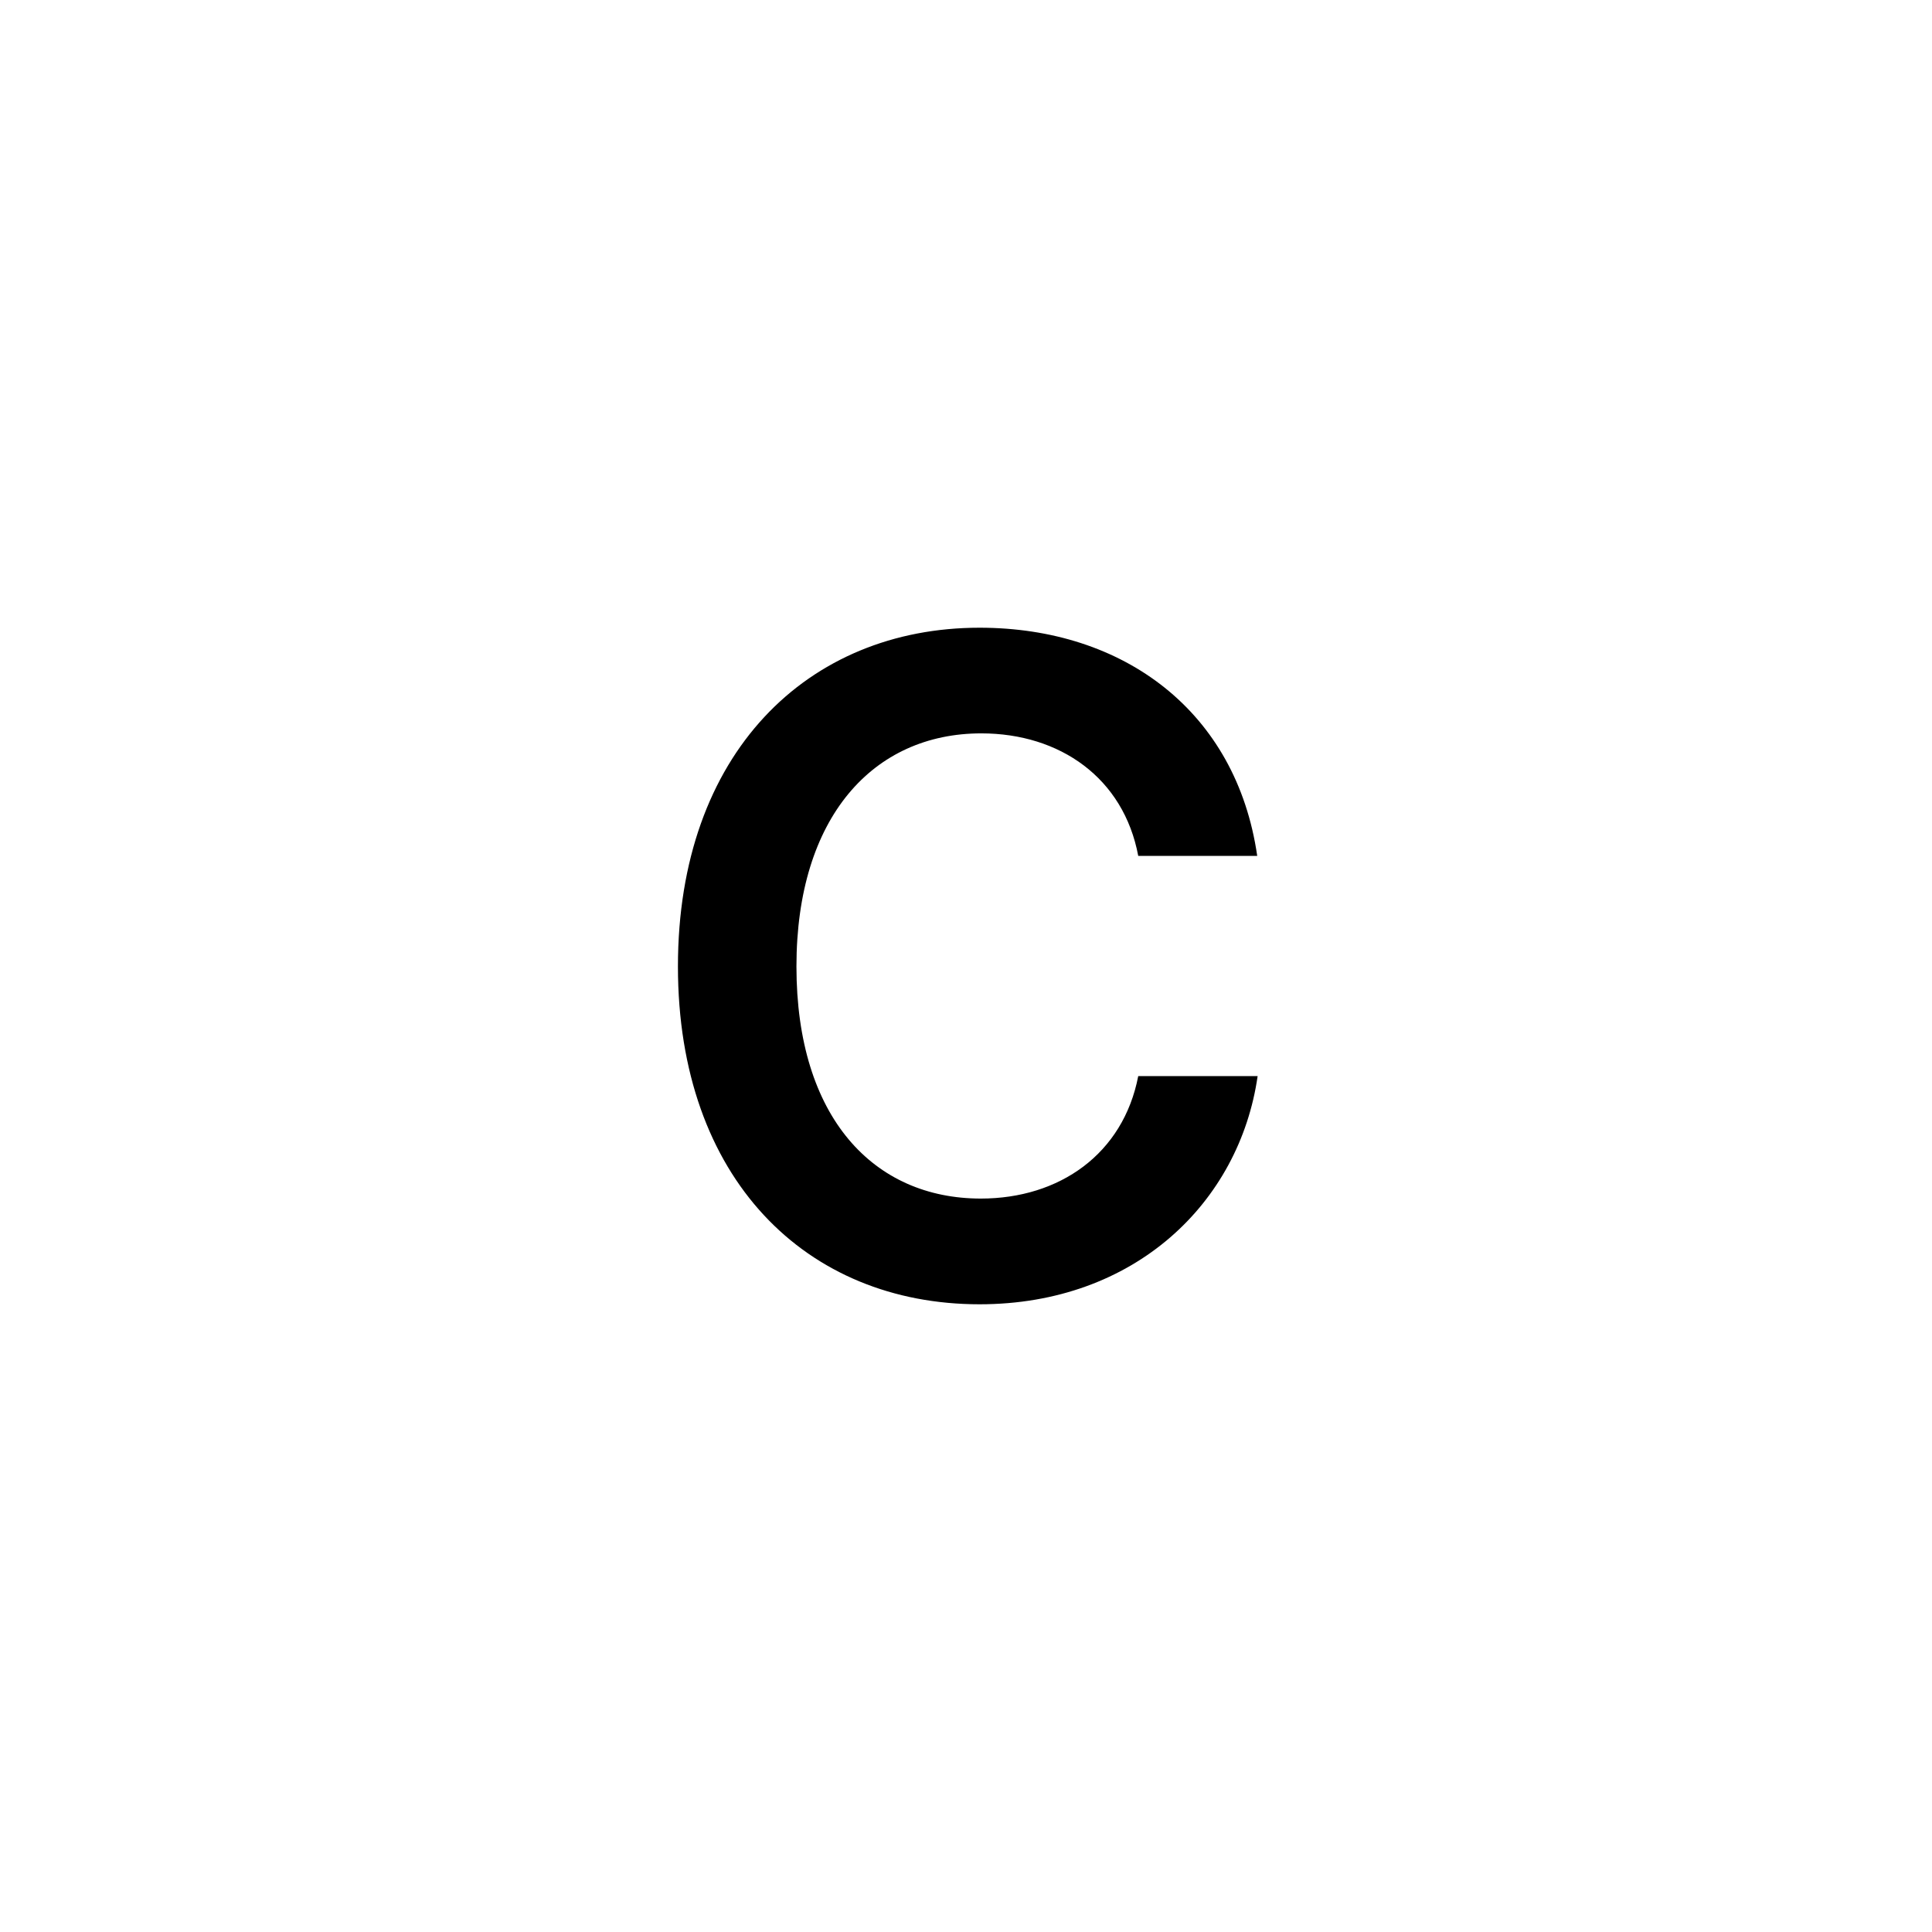
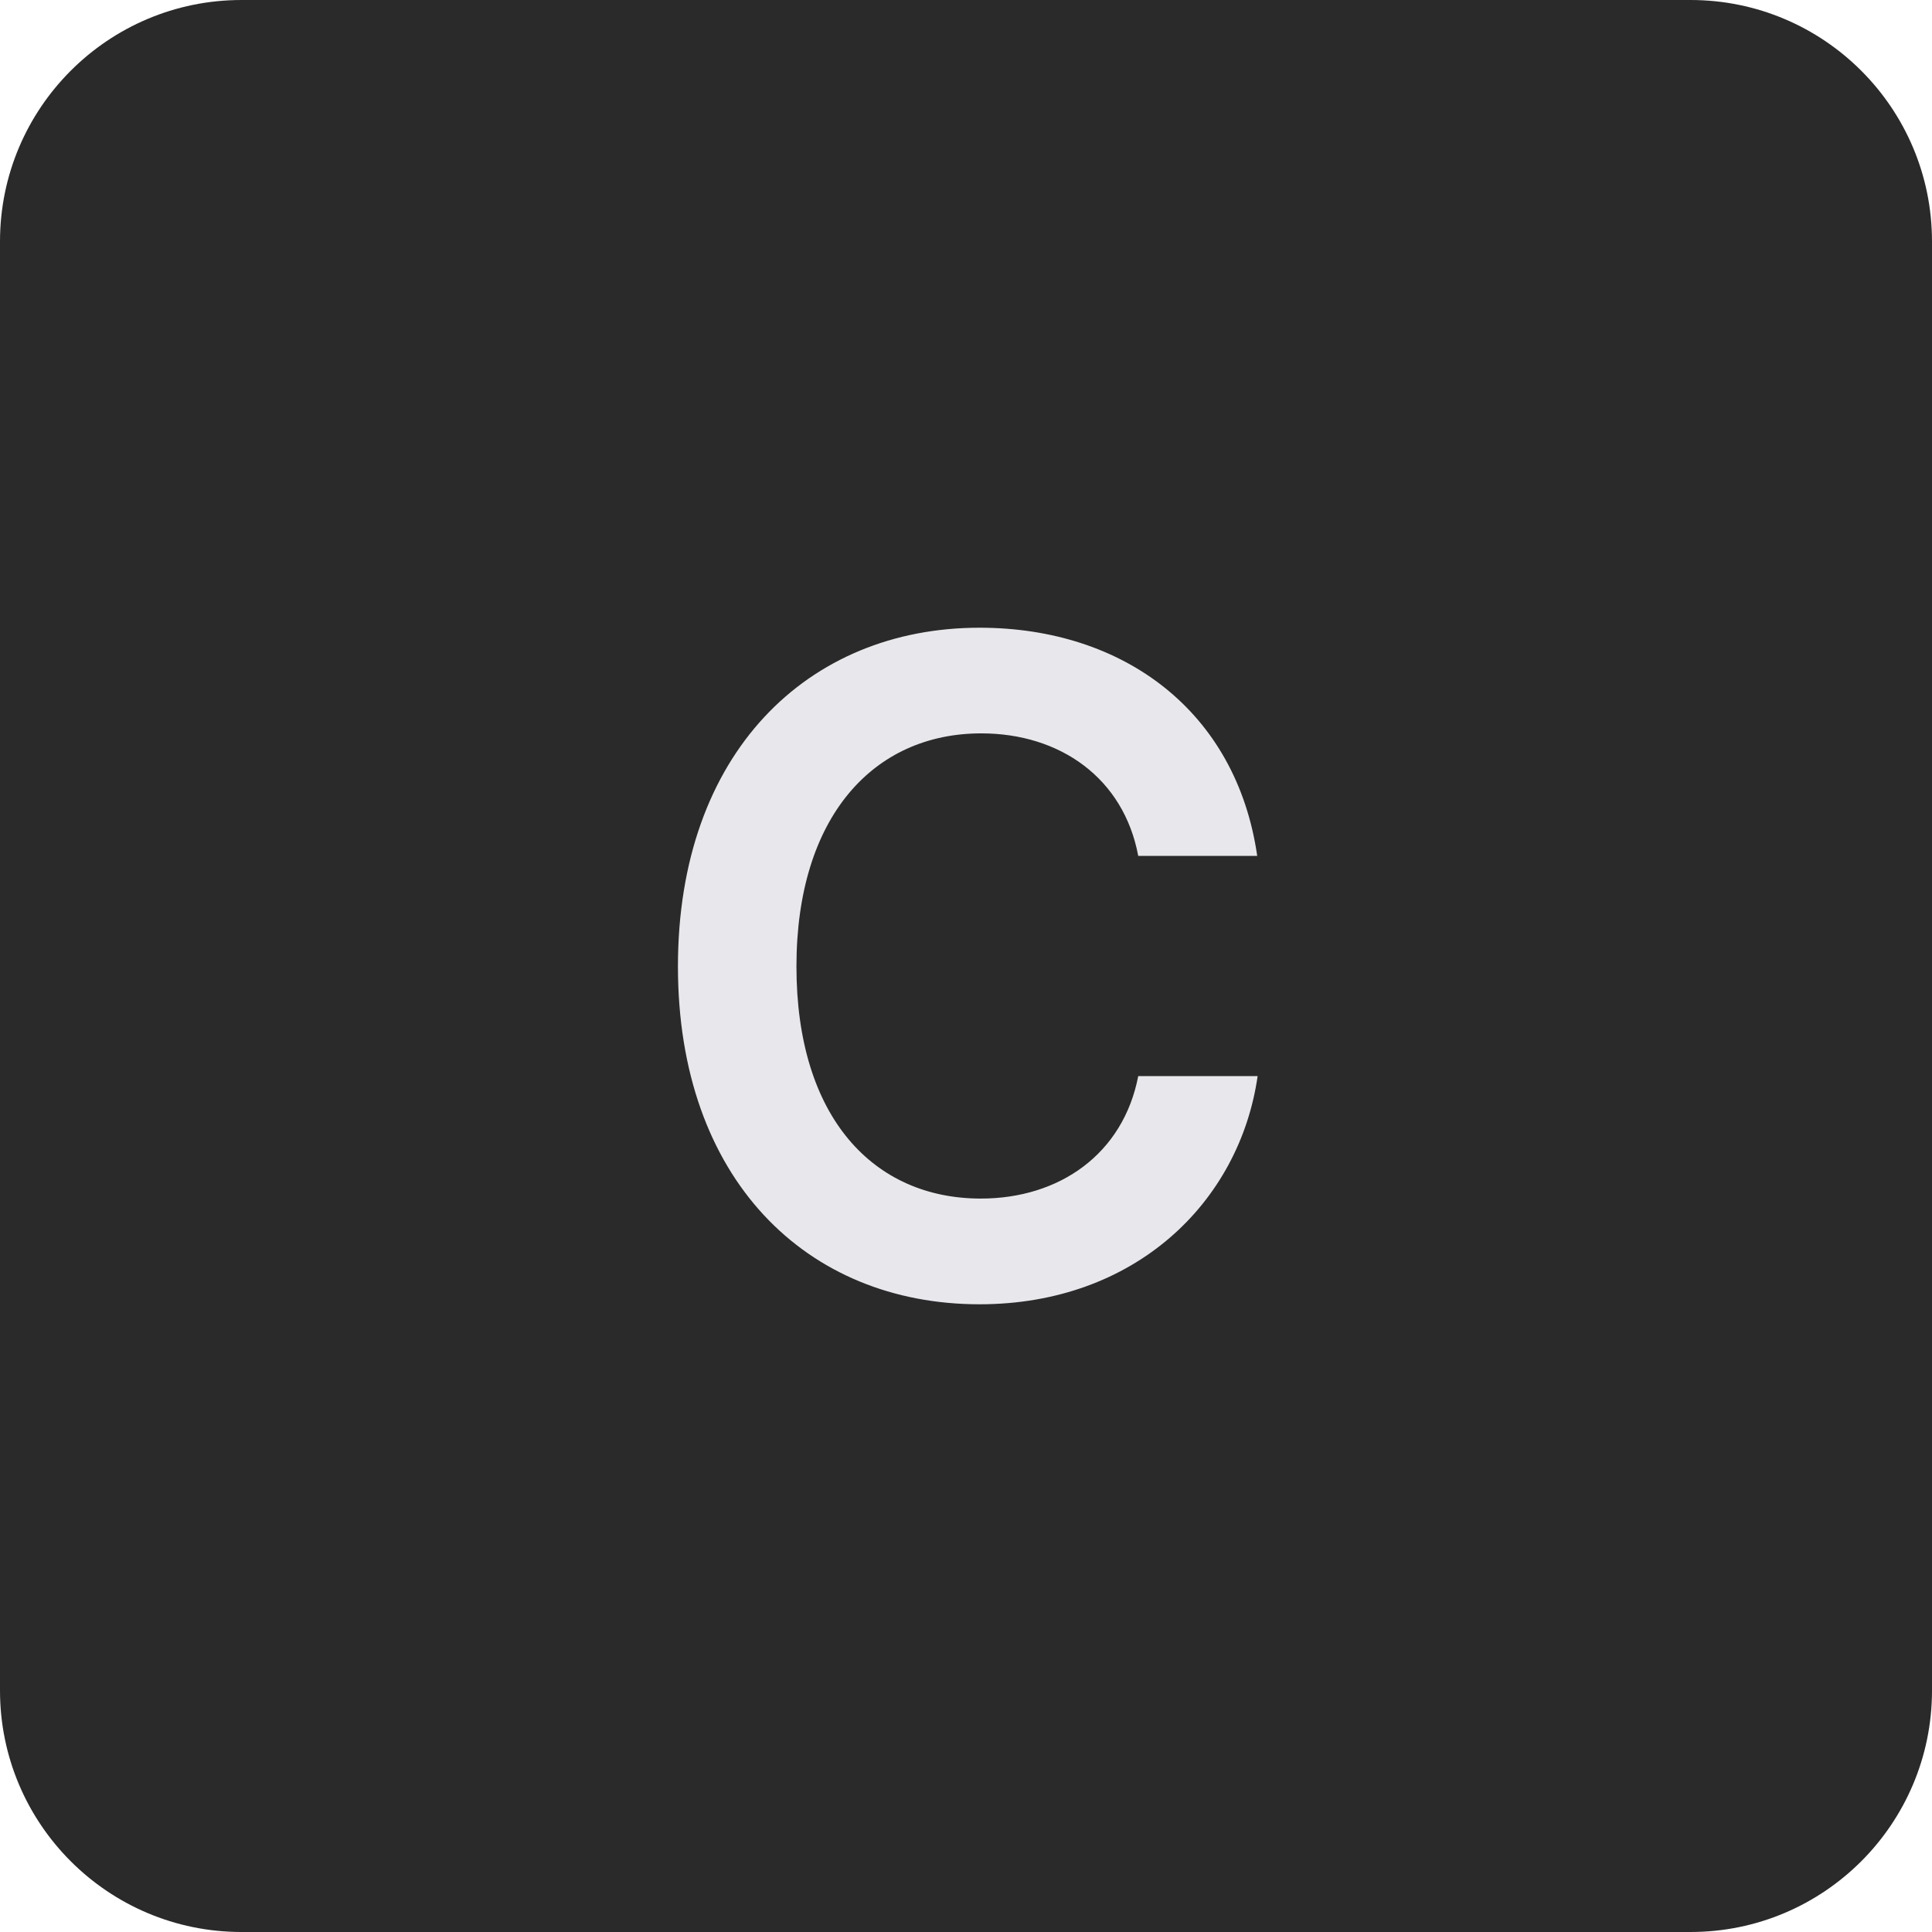
<svg xmlns="http://www.w3.org/2000/svg" viewBox="0 0 512 512" width="512" height="512">
-   <text x="256" y="256" text-anchor="middle" dominant-baseline="central" font-family="system-ui,-apple-system,sans-serif" font-size="240" font-weight="600" fill="currentColor">C</text>
+   <rect fill="#2A2A2A" width="512" height="512" rx="64" />
+   <text x="256" y="256" text-anchor="middle" dominant-baseline="central" font-family="system-ui,-apple-system,sans-serif" font-size="240" font-weight="600" fill="#E8E8EC">C</text>
</svg>
